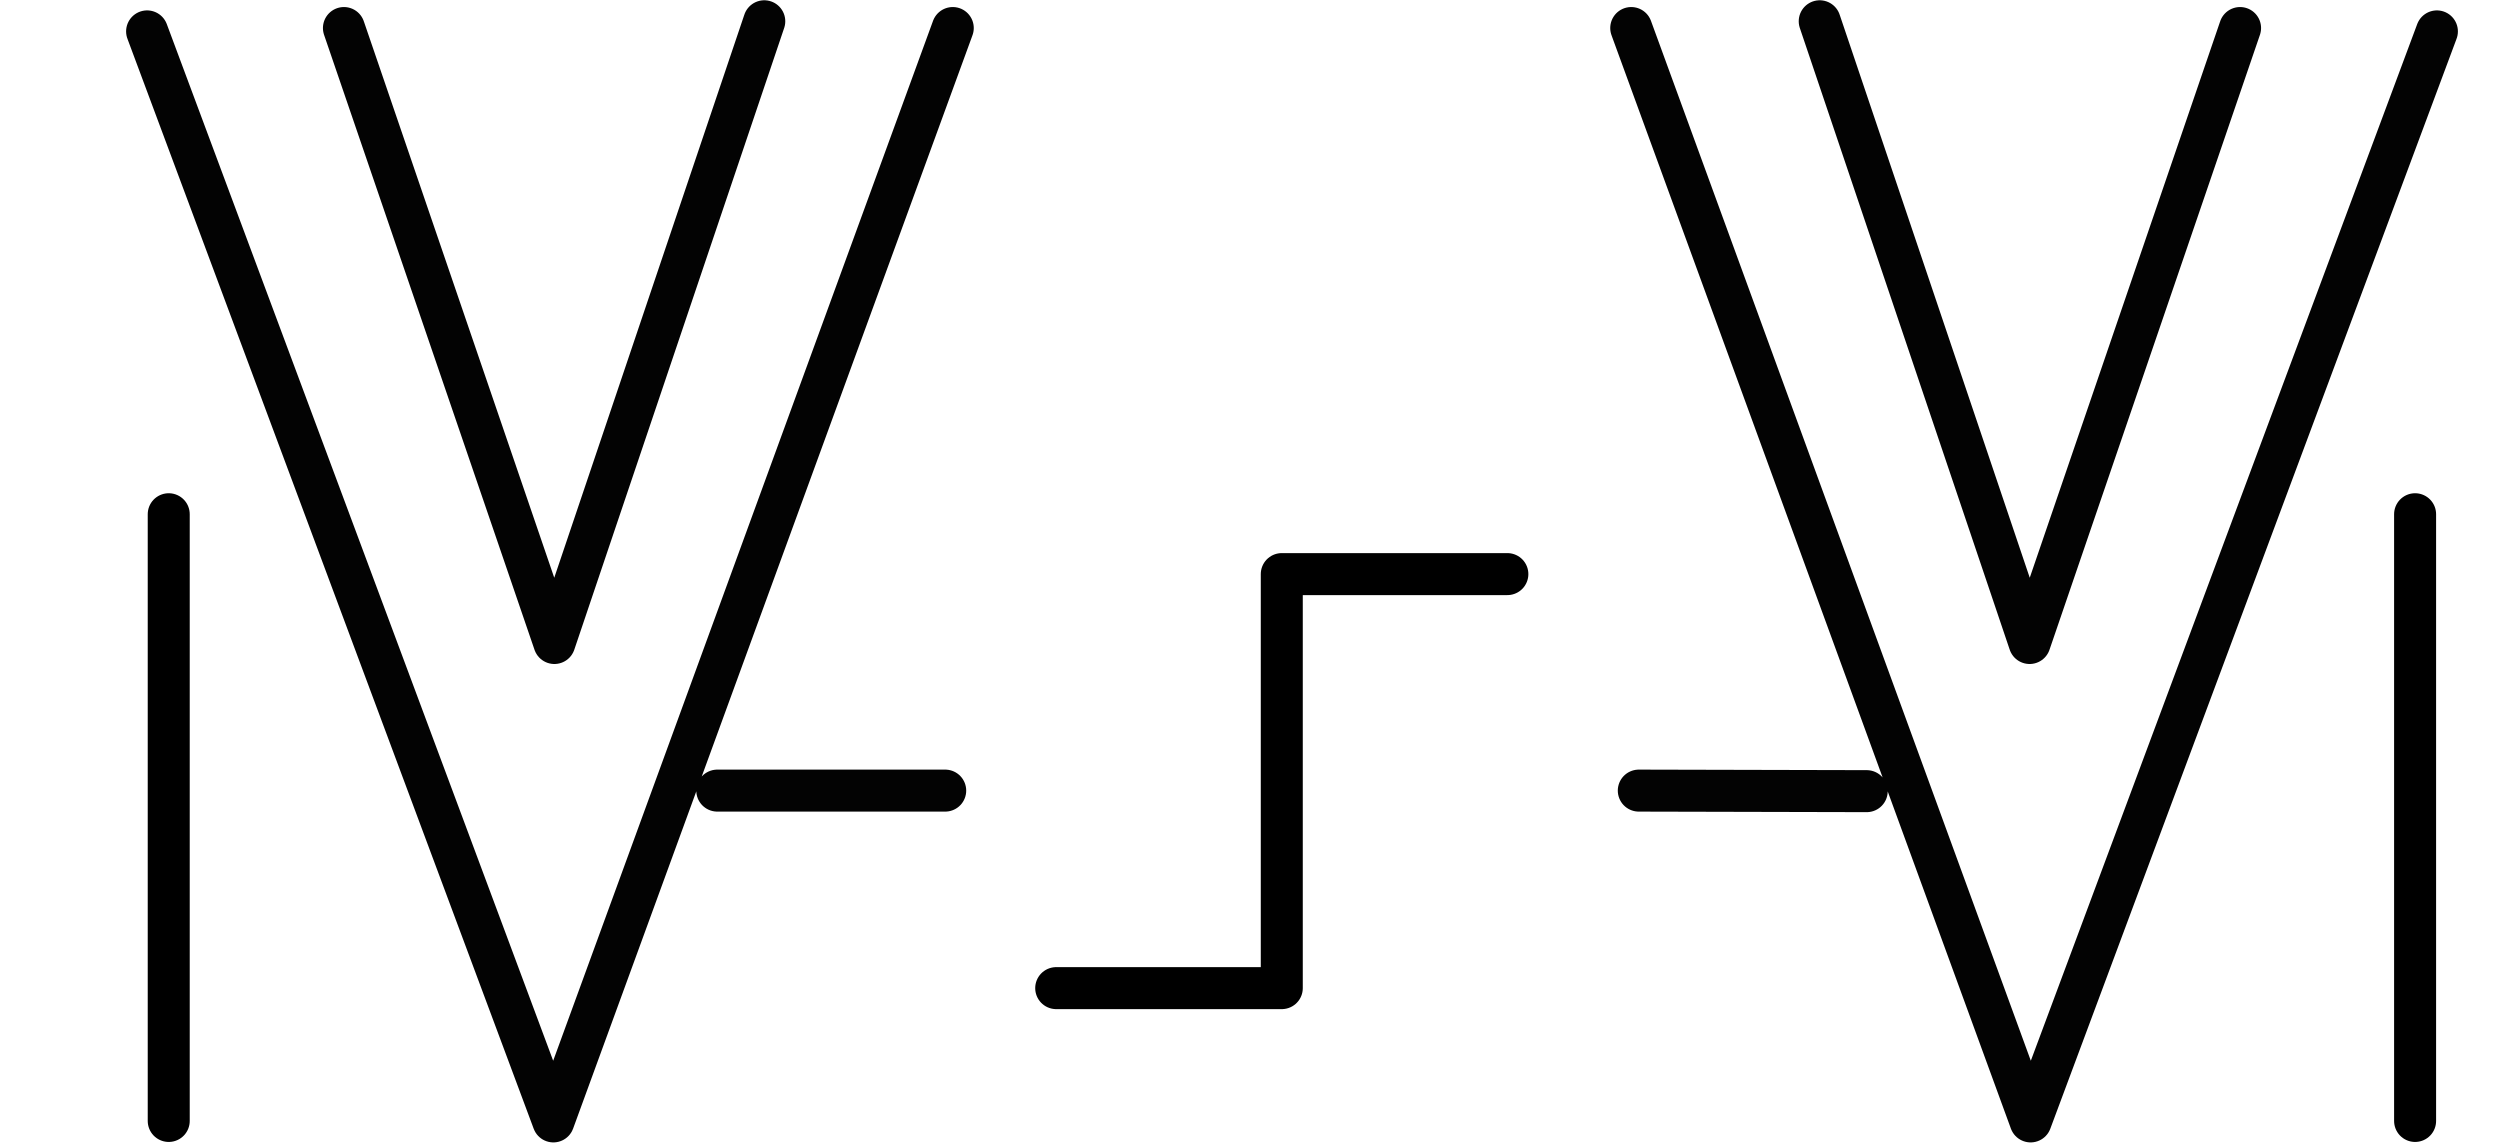
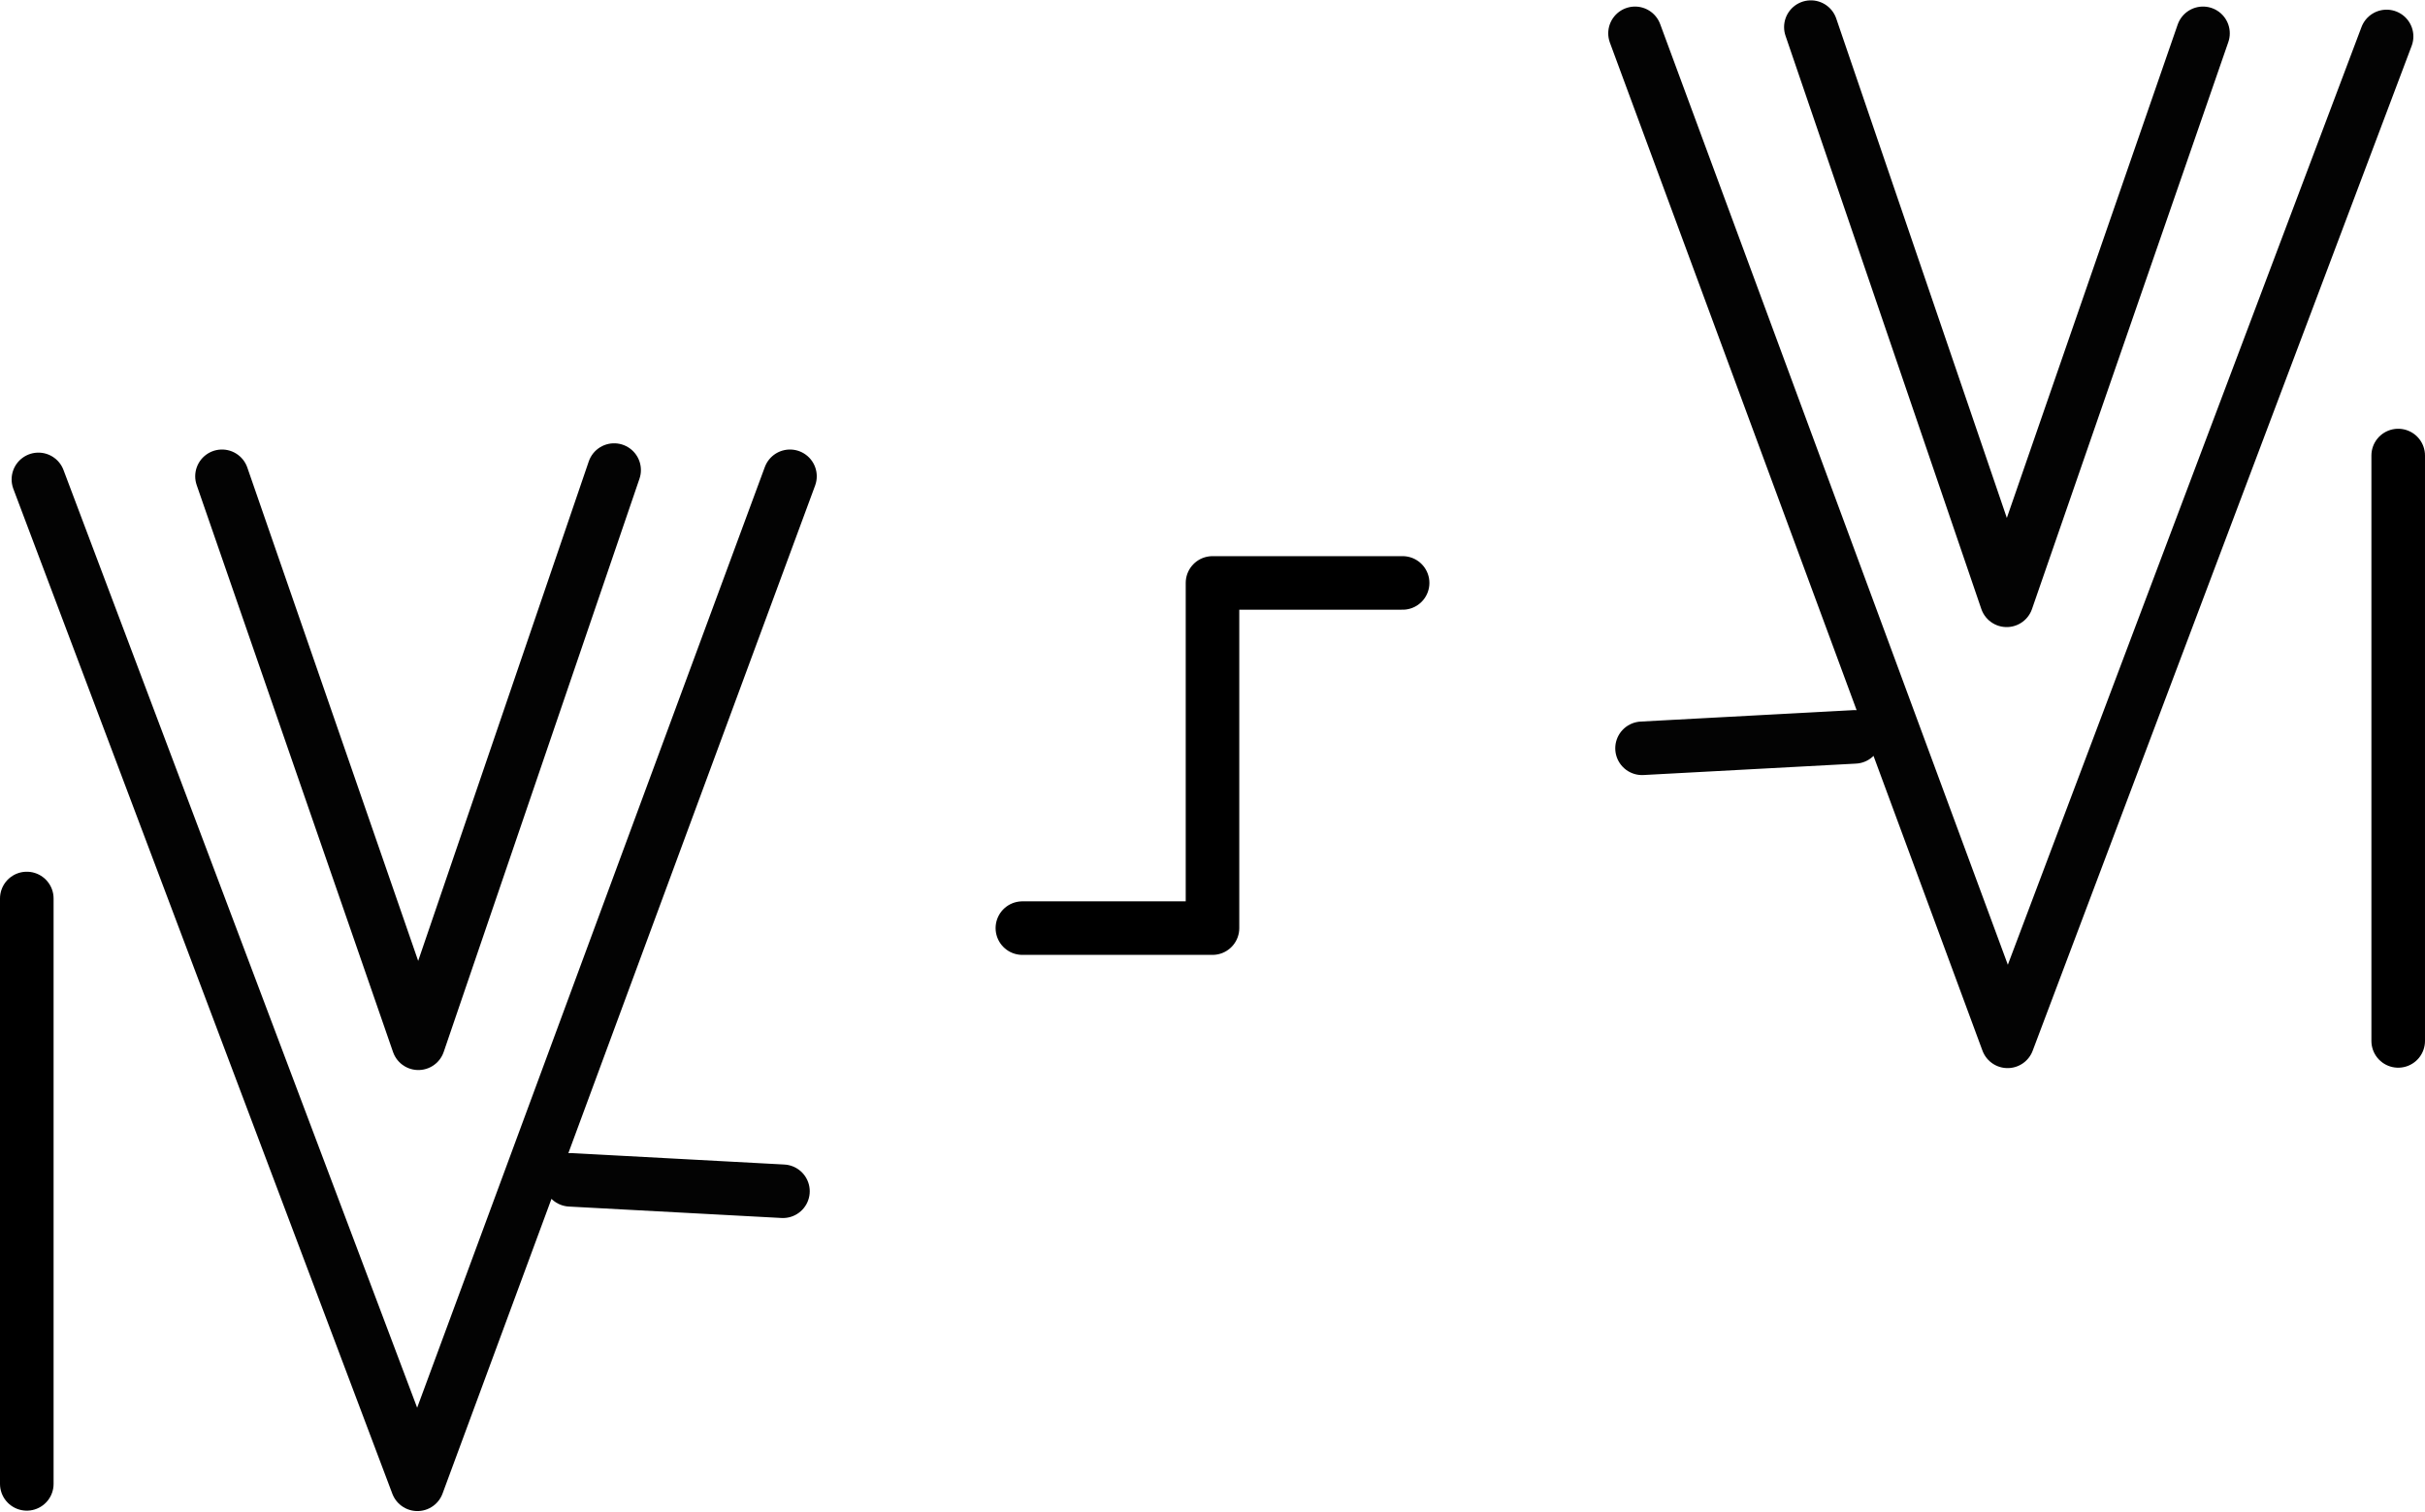
- <svg xmlns="http://www.w3.org/2000/svg" version="1.1" id="svg2" height="54.402" width="119.051">
+ <svg xmlns="http://www.w3.org/2000/svg" width="90.558" height="56.437" id="svg2" version="1.1">
  <defs id="defs8" />
-   <path id="path4" d="M 86.656,1.013 96.651,30.62 106.673,1.335 m -28.993,0 L 96.699,53.402 116.046,1.495 M 88.894,37.675 78.04,37.649" style="fill:none;stroke:#030303;stroke-width:2;stroke-linecap:round;stroke-linejoin:round;stroke-miterlimit:4;stroke-dasharray:none" />
-   <path id="path4-6" d="M 36.395,1.013 26.4,30.62 16.378,1.335 m 28.993,0 L 26.352,53.402 7.005,1.495 M 34.157,37.649 l 10.854,0" style="fill:none;stroke:#030303;stroke-width:2;stroke-linecap:round;stroke-linejoin:round;stroke-miterlimit:4;stroke-dasharray:none" />
-   <path id="path7114-6-7-2-2-9-7-4" d="m 50.297,47.055 10.742,0 0,-19.716 10.742,0" style="fill:none;fill-rule:evenodd;stroke:#000000;stroke-width:2;stroke-linecap:round;stroke-linejoin:round;stroke-miterlimit:4;stroke-dasharray:none;stroke-opacity:1" />
-   <path id="path7114-6-7-2-2-9-7-4-1" d="m 115.008,53.38 0,-28.892" style="fill:none;fill-rule:evenodd;stroke:#000000;stroke-width:2;stroke-linecap:round;stroke-linejoin:round;stroke-miterlimit:4;stroke-dasharray:none;stroke-opacity:1" />
-   <path id="path7114-6-7-2-2-9-7-4-1-7" d="m 8.035,53.38 0,-28.892" style="fill:none;fill-rule:evenodd;stroke:#000000;stroke-width:2;stroke-linecap:round;stroke-linejoin:round;stroke-miterlimit:4;stroke-dasharray:none;stroke-opacity:1" />
+   <path style="fill:none;fill-rule:evenodd;stroke:#000000;stroke-width:2;stroke-linecap:round;stroke-linejoin:round;stroke-miterlimit:4;stroke-dasharray:none;stroke-opacity:1" d="m 38.179,34.664 7.1,0 0,-12.892 7.1,0" id="path7114-6-7-2-2-9-7-4" />
+   <g id="g13033" transform="matrix(1.106829,0,0,1.105878,-10.94955,-0.1077408)">
+     <path id="path4-6" d="m 70.99,1.013 6.606,19.359 6.624,-19.149 m -19.163,0 12.57,34.044 12.787,-33.939 m -17.946,23.656 -7.174,0.386" style="fill:none;stroke:#030303;stroke-width:1.808;stroke-linecap:round;stroke-linejoin:round;stroke-miterlimit:4;stroke-dasharray:none" />
+     <path id="path7114-6-7-2-2-9-7-4-6-1" d="m 90.806,35.253 0,-19.771" style="fill:none;fill-rule:evenodd;stroke:#000000;stroke-width:1.808;stroke-linecap:round;stroke-linejoin:round;stroke-miterlimit:4;stroke-dasharray:none;stroke-opacity:1" />
+   </g>
+   <g id="g13037" transform="matrix(1.106829,0,0,1.105878,-4.106409,-1.859326)">
+     <path id="path4-0" d="M 24.43,17.557 17.825,36.916 11.2,17.767 m 19.163,0 -12.57,34.044 -12.787,-33.939 m 17.946,23.656 7.174,0.386" style="fill:none;stroke:#030303;stroke-width:1.808;stroke-linecap:round;stroke-linejoin:round;stroke-miterlimit:4;stroke-dasharray:none" />
+     <path id="path7114-6-7-2-2-9-7-4-6-8" d="m 4.614,51.797 0,-19.771" style="fill:none;fill-rule:evenodd;stroke:#000000;stroke-width:1.808;stroke-linecap:round;stroke-linejoin:round;stroke-miterlimit:4;stroke-dasharray:none;stroke-opacity:1" />
+   </g>
</svg>
